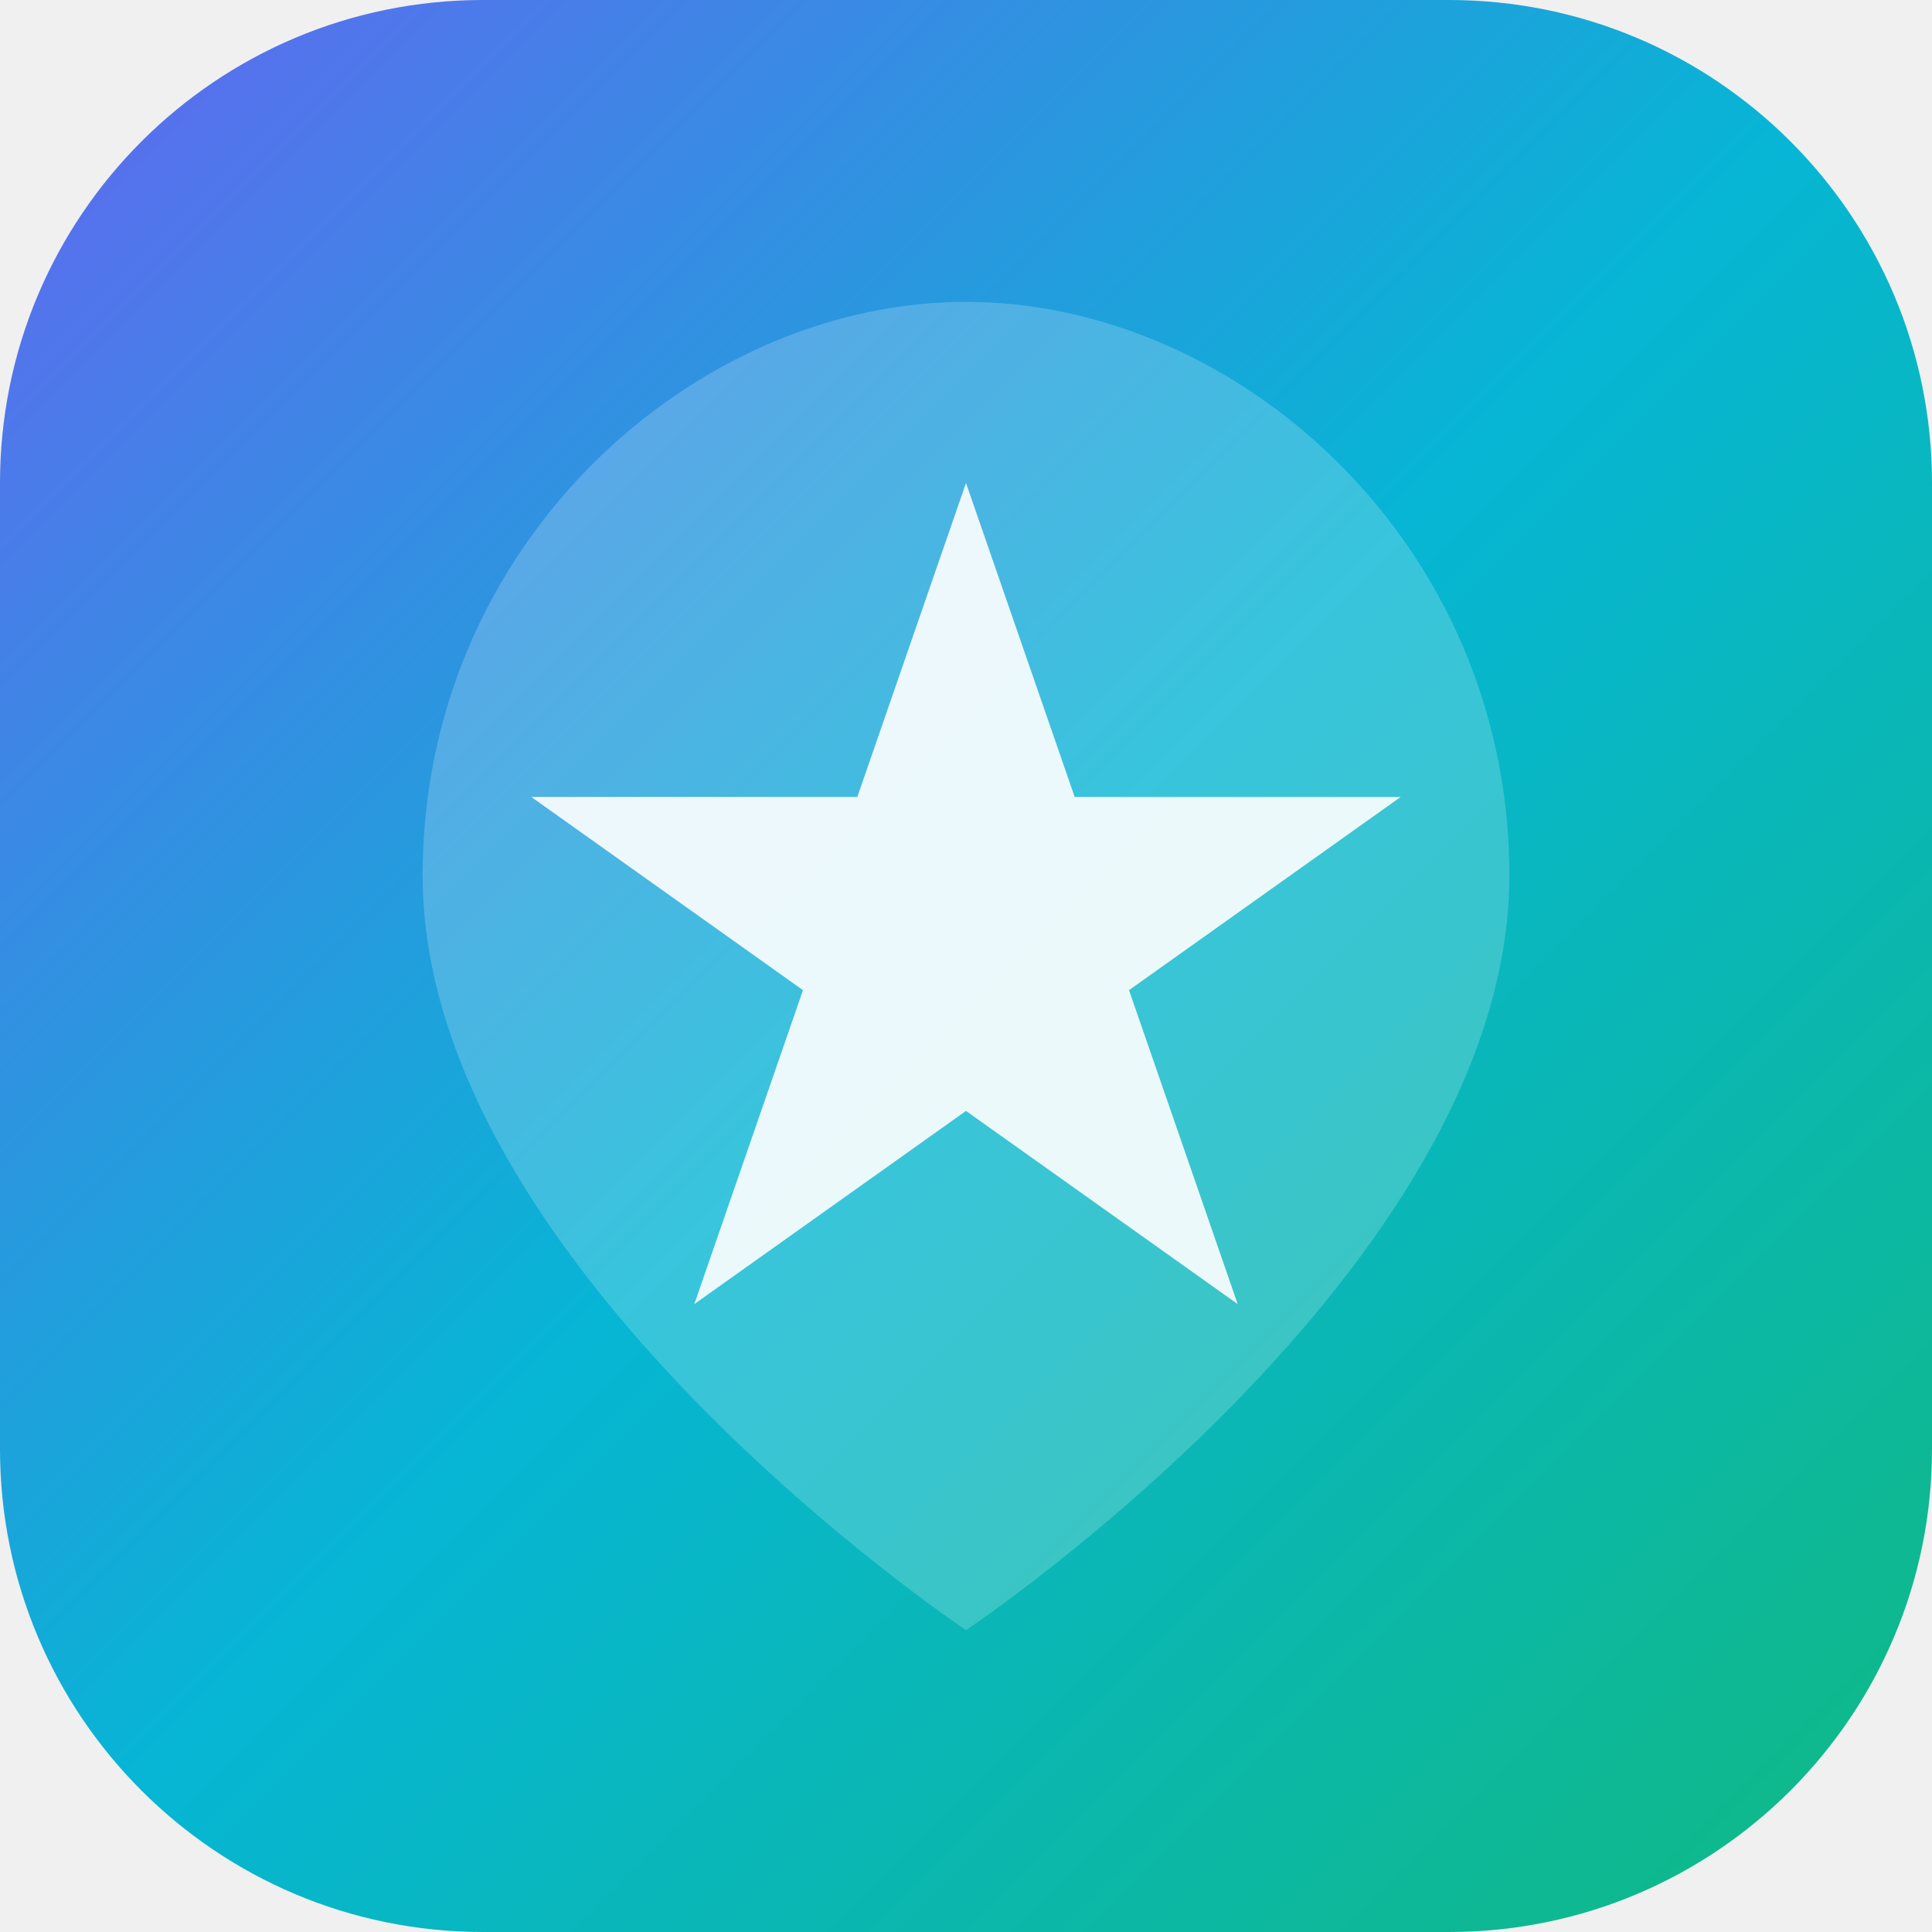
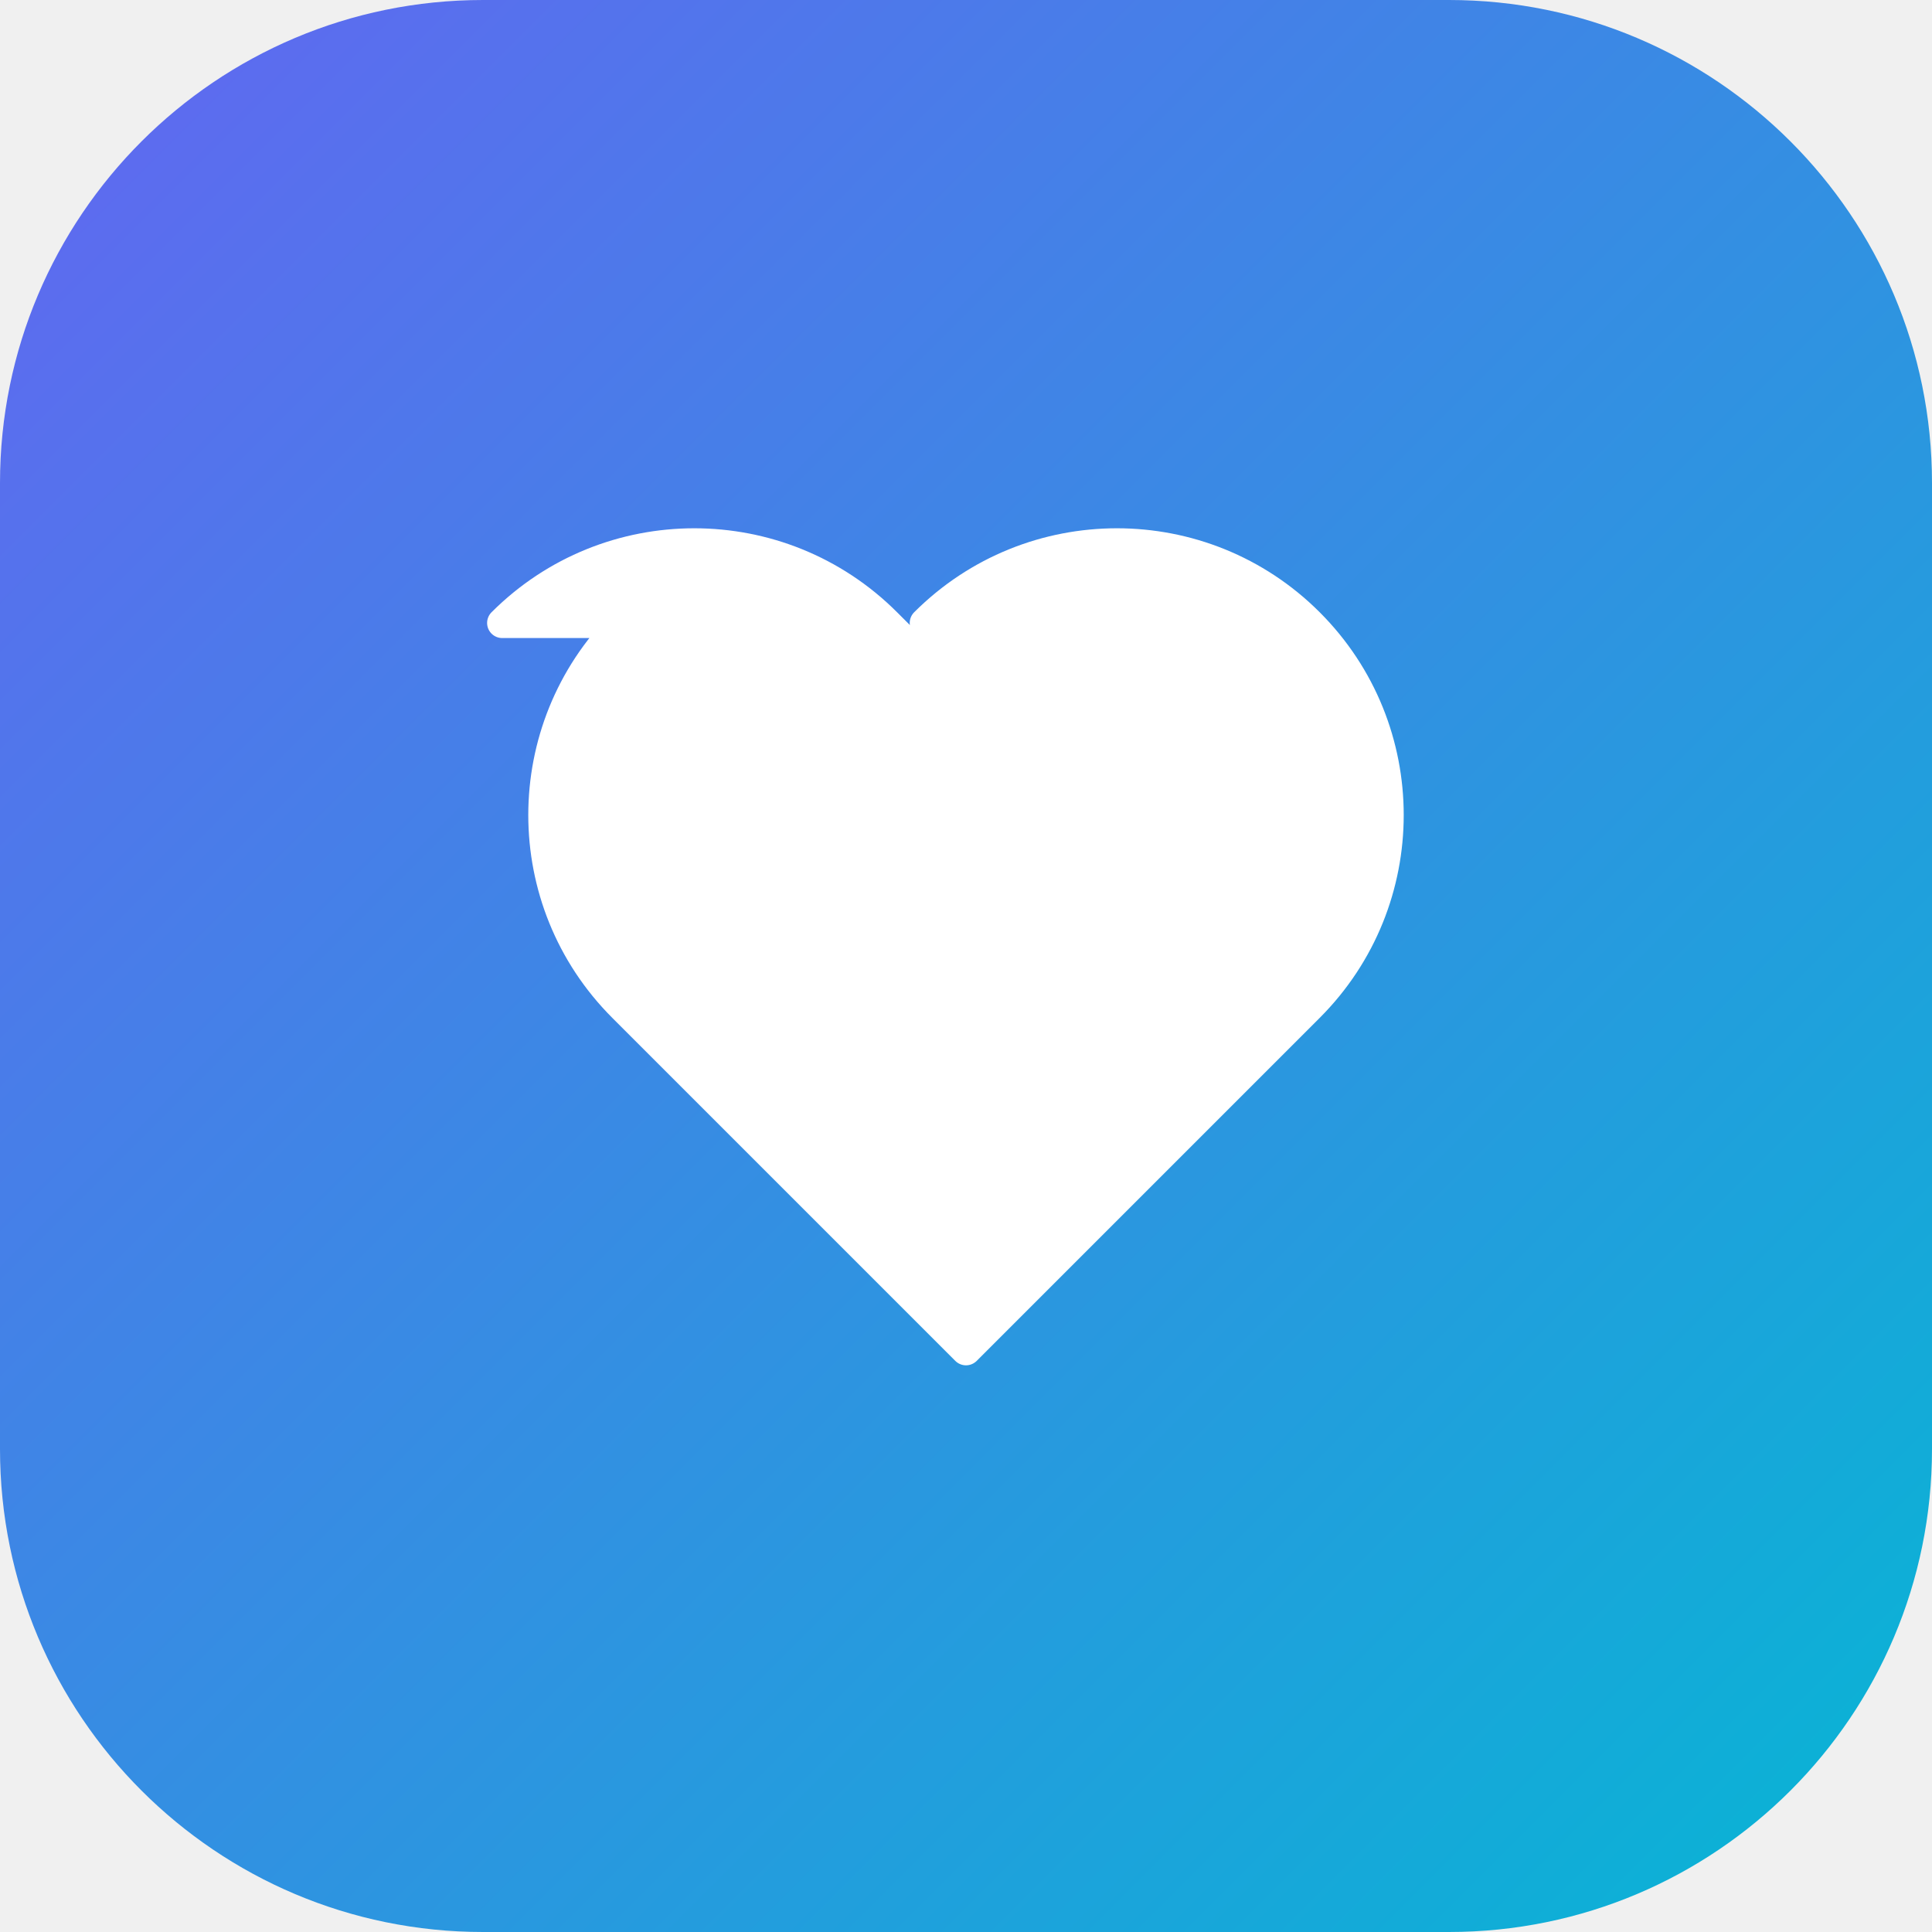
<svg xmlns="http://www.w3.org/2000/svg" viewBox="0 0 32 32" fill="none">
  <defs>
    <linearGradient id="bg" x1="0" y1="0" x2="32" y2="32" gradientUnits="userSpaceOnUse">
      <stop offset="0%" stop-color="#6366f1" />
-       <stop offset="50%" stop-color="#06b6d4" />
-       <stop offset="100%" stop-color="#10b981" />
+       <stop offset="100%" stop-color="#06b6d4" />
    </linearGradient>
  </defs>
  <rect width="32" height="32" rx="8" fill="url(#bg)" />
-   <path d="M16 5C11.5 5 7 9 7 14.5C7 21 16 27 16 27C16 27 25 21 25 14.5C25 9 20.5 5 16 5Z" fill="white" fill-opacity="0.2" />
-   <path d="M16 8L17.8 13.2H23.2L18.7 16.4L20.5 21.6L16 18.4L11.5 21.6L13.3 16.4L8.8 13.2H14.2L16 8Z" fill="white" fill-opacity="0.9" />
+   <path d="M10.318 10.318a4.5 4.5 0 000 6.364L16 22.364l5.682-5.682a4.5 4.5 0 00-6.364-6.364L16 11.636l-1.318-1.318a4.5 4.5 0 00-6.364 0z" fill="white" stroke="white" stroke-width="0.5" stroke-linecap="round" stroke-linejoin="round" />
</svg>
